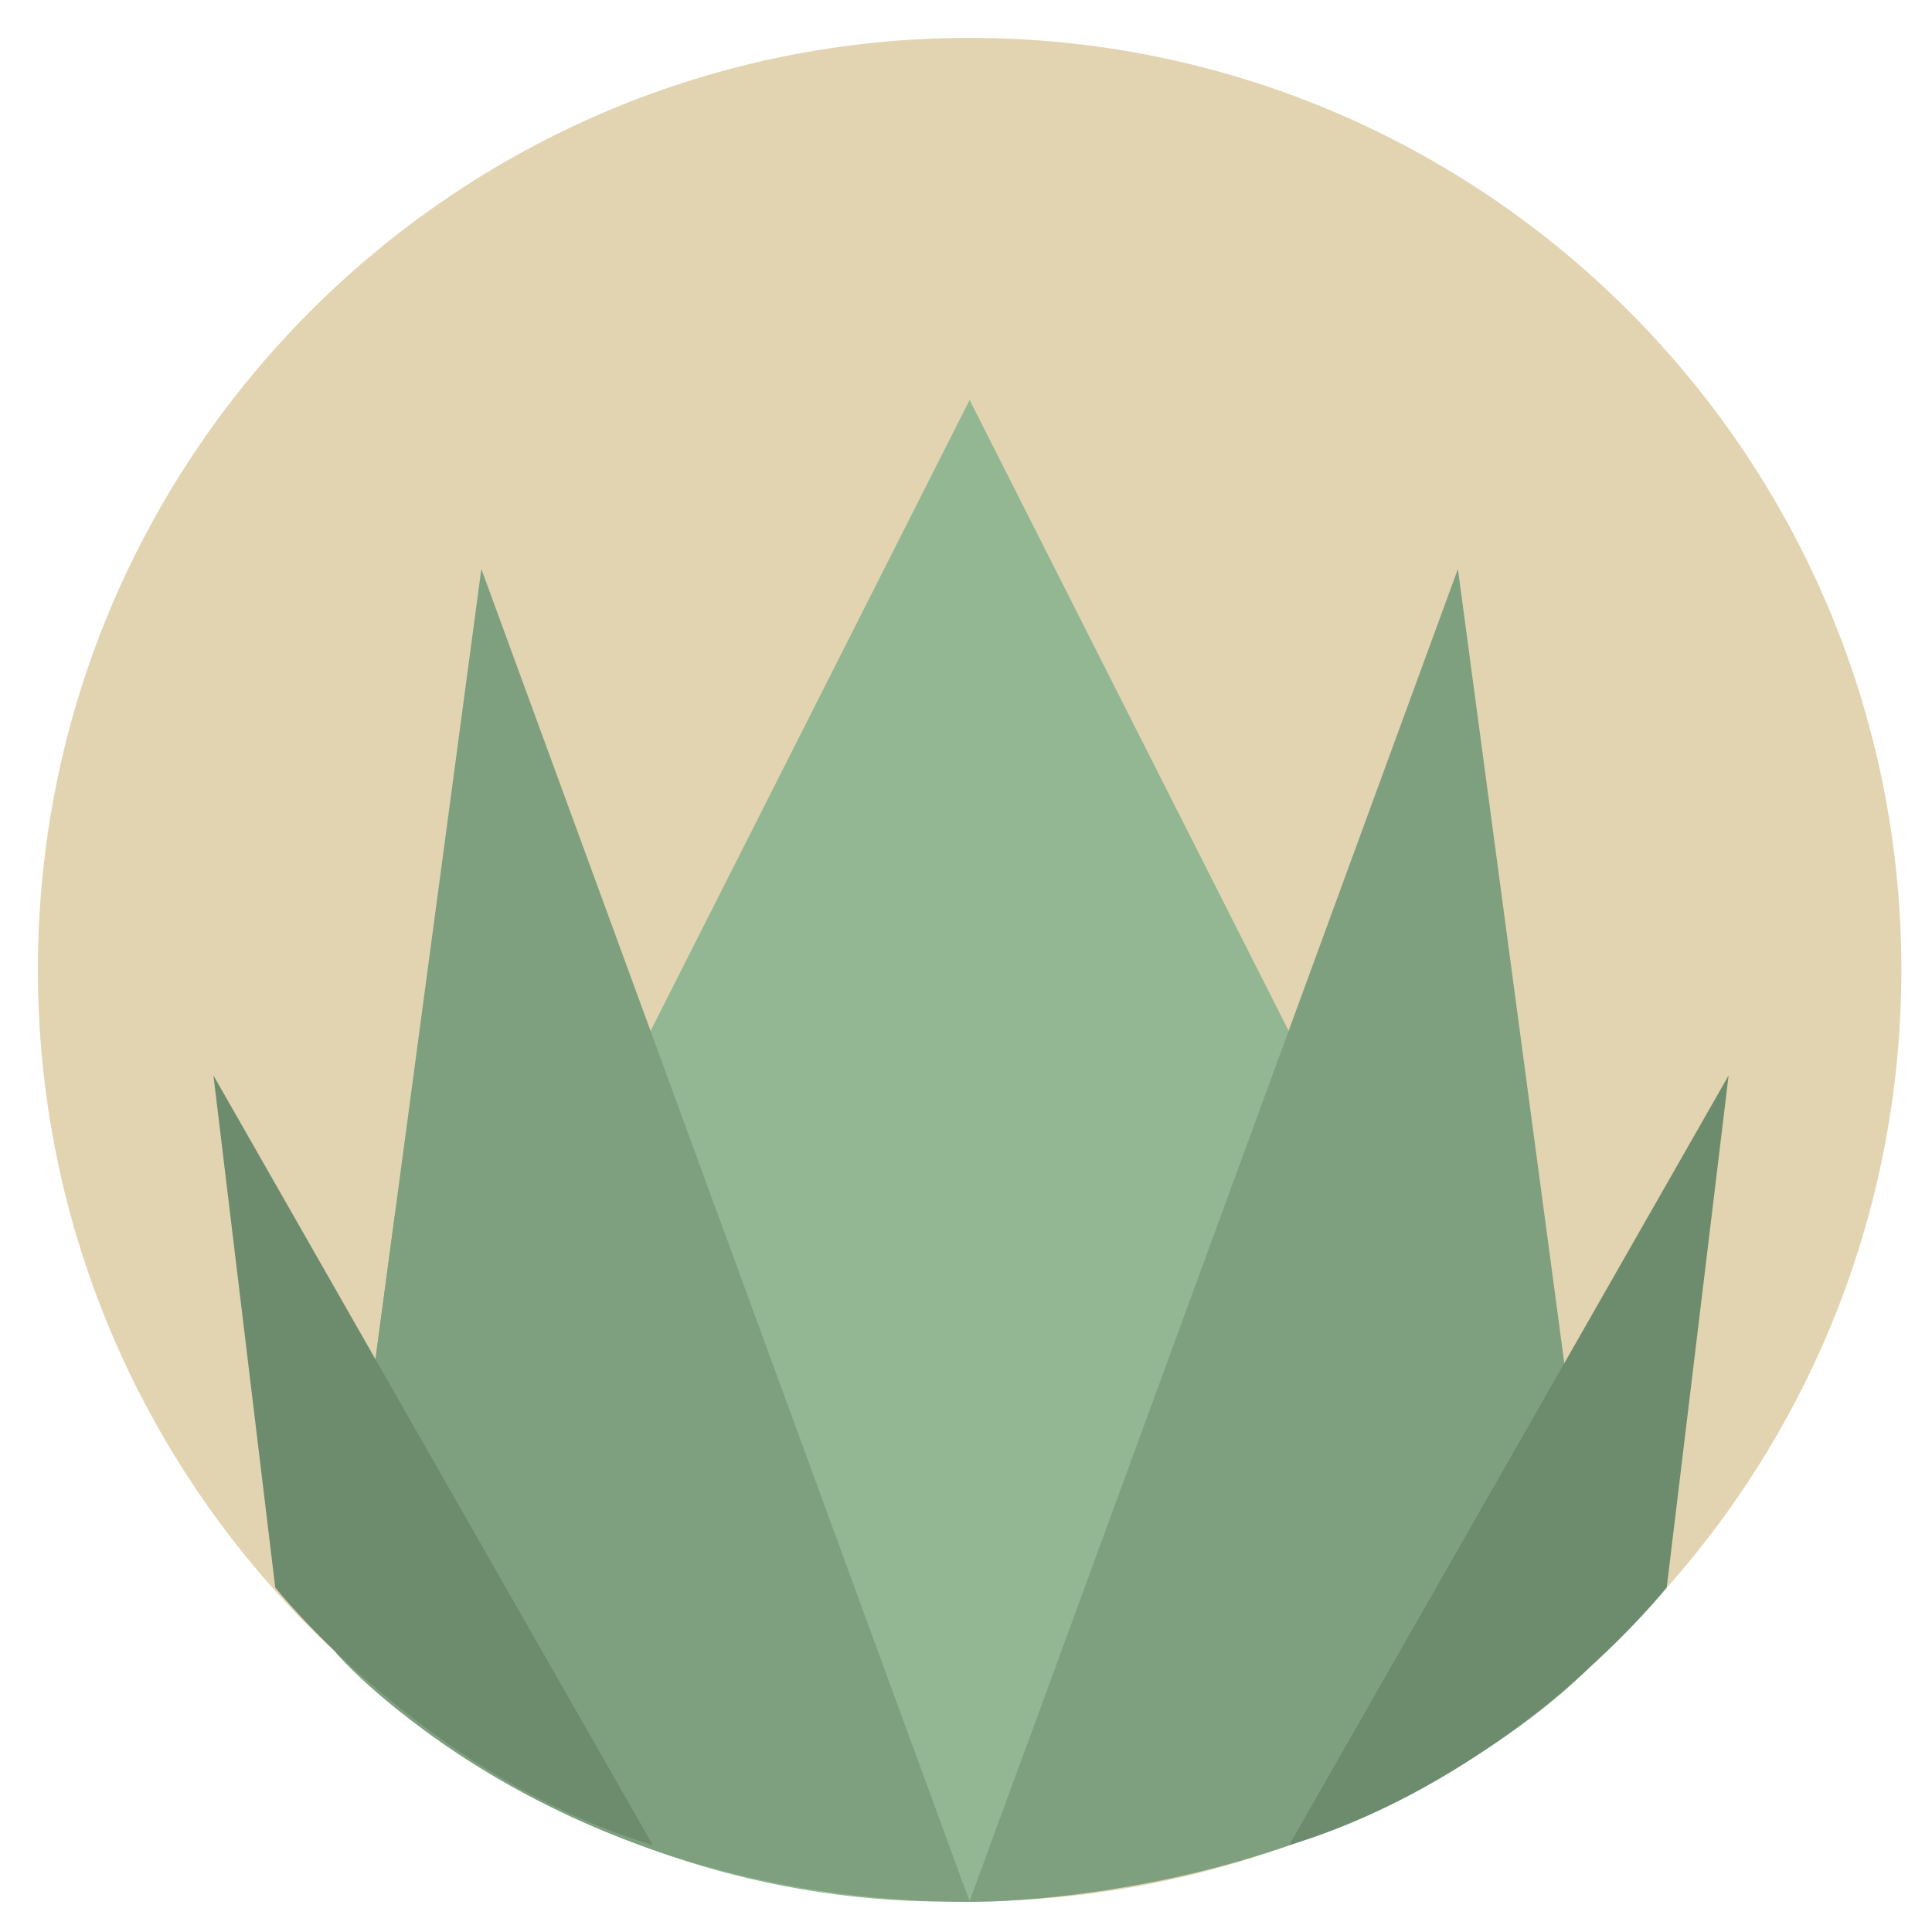
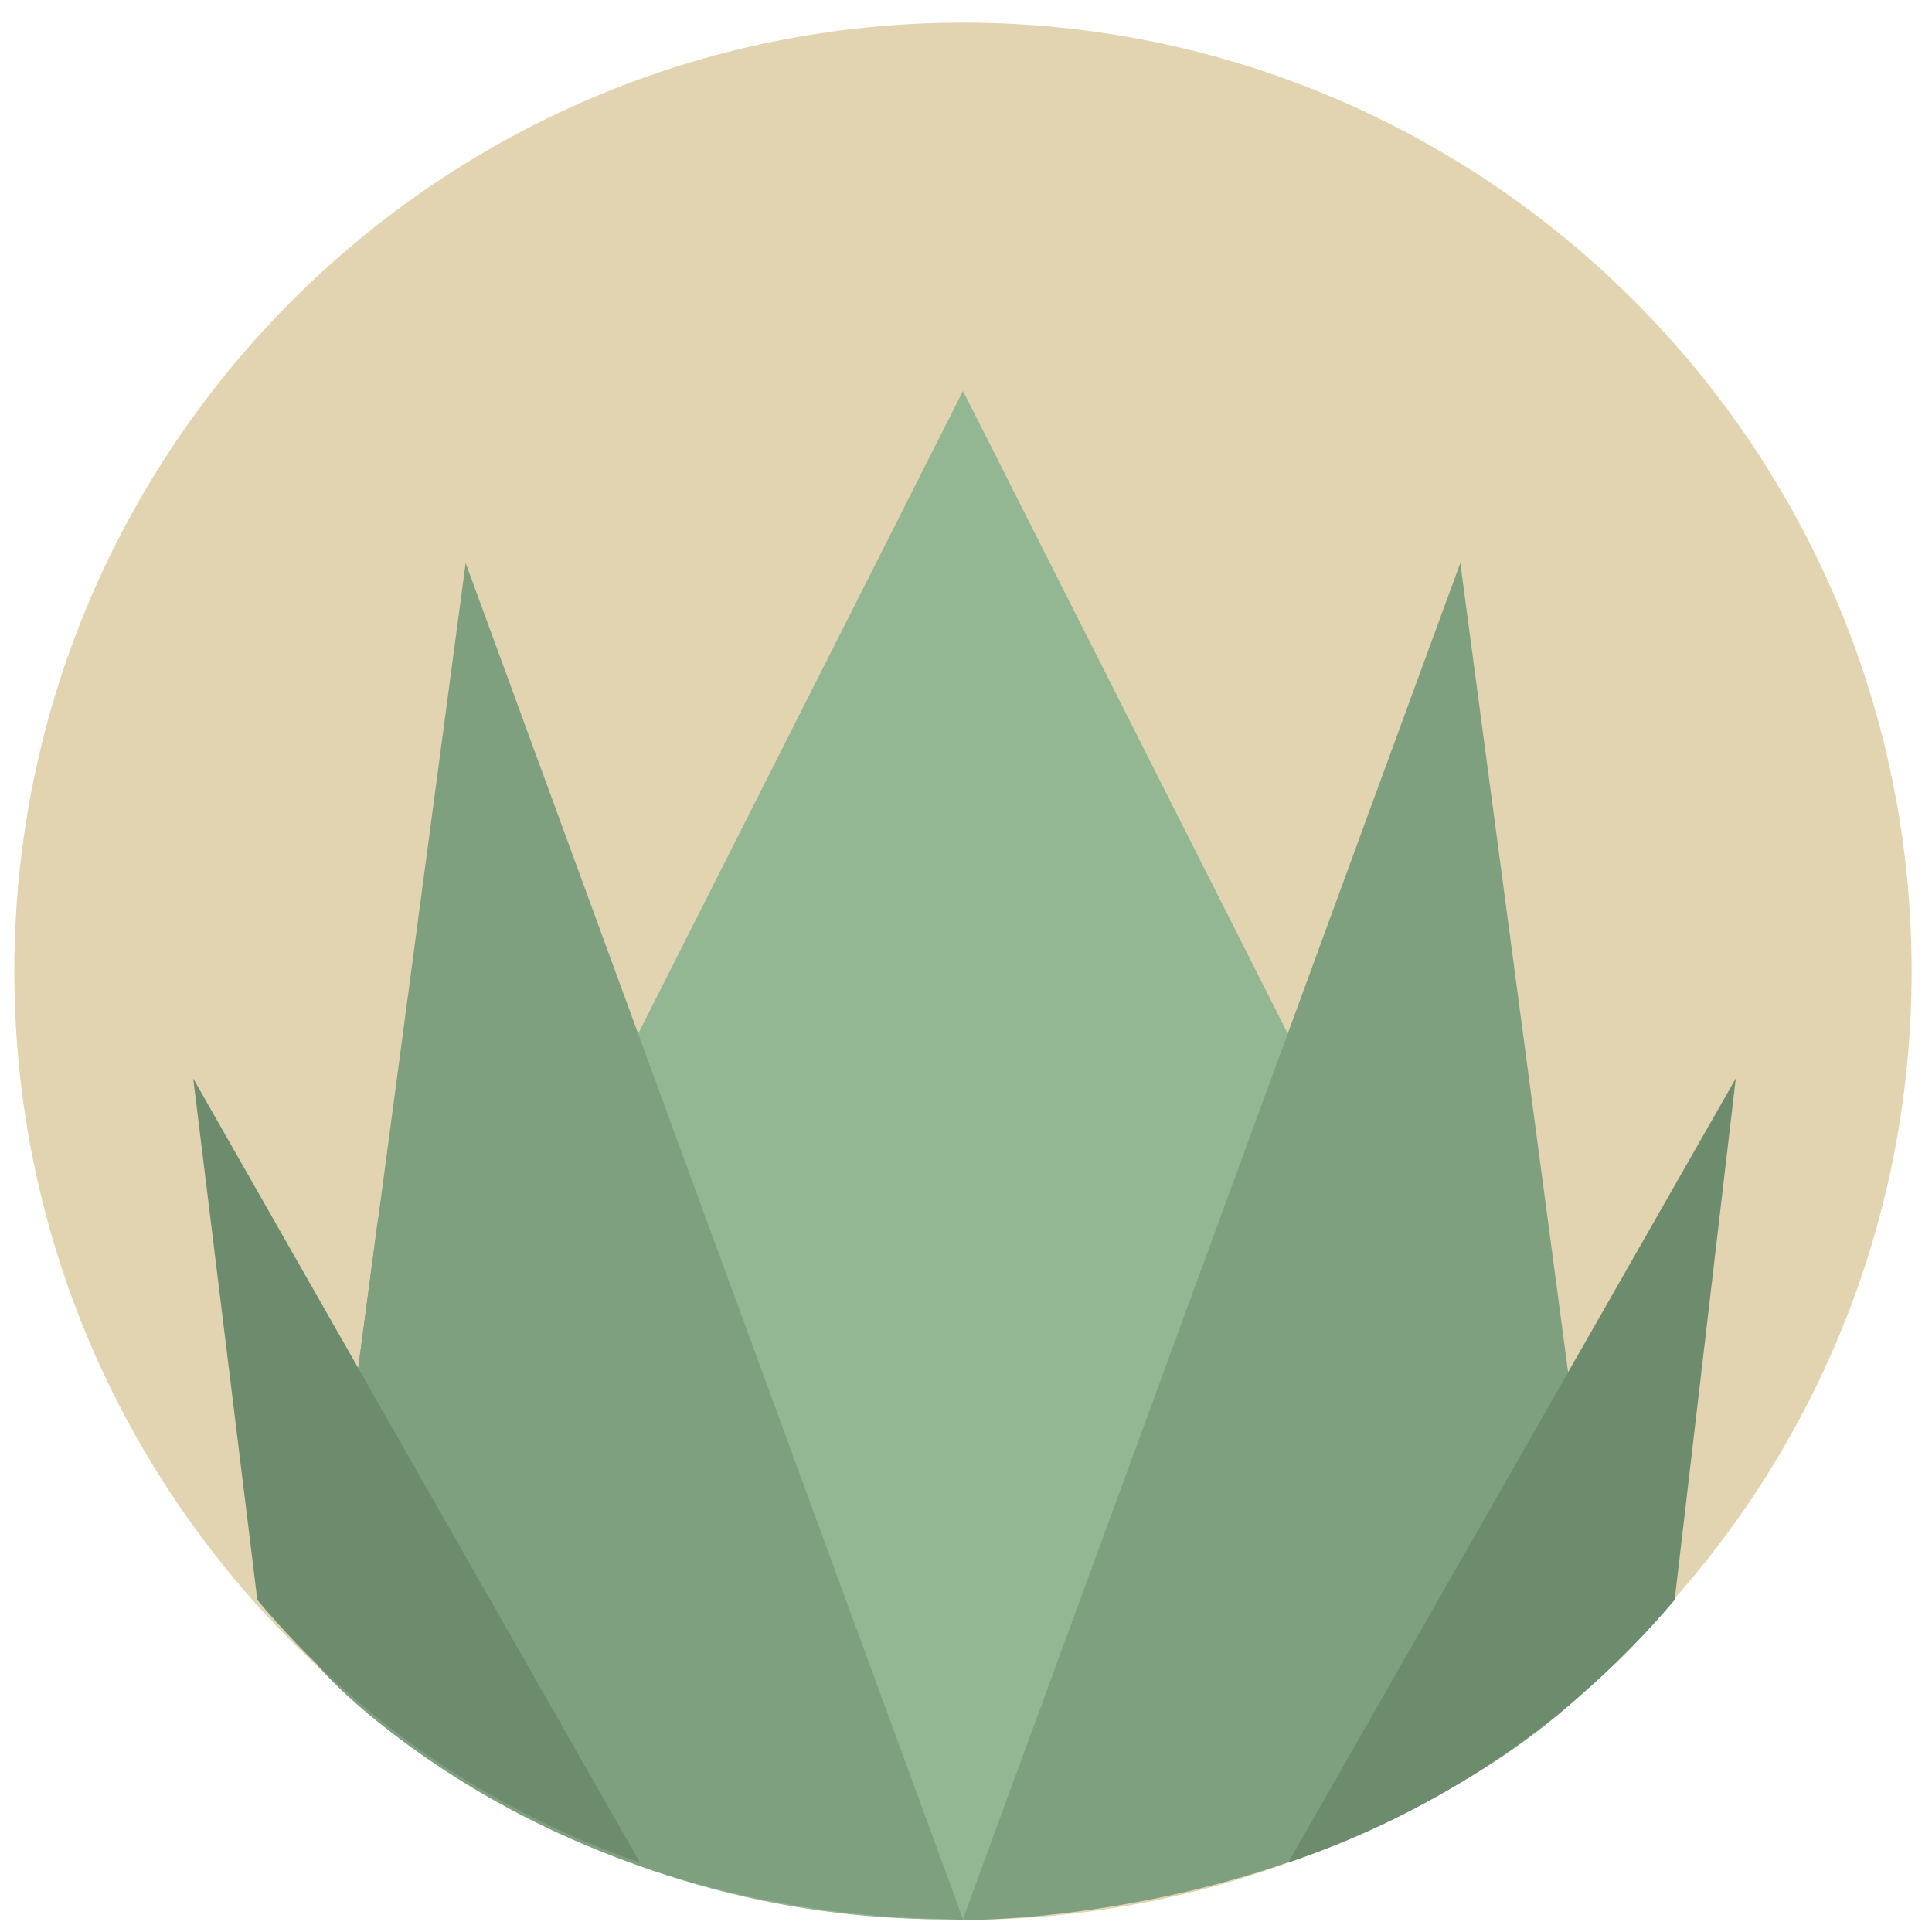
- <svg xmlns="http://www.w3.org/2000/svg" id="Layer_1" viewBox="0 0 256 256" width="256" height="256">
-   <defs>
-     <style>.cls-1{fill:#e2d4b1}.cls-2{fill:#92b792}.cls-3{fill:#7fa07f}.cls-4{fill:#6d8c6e}</style>
-   </defs>
-   <circle cx="128.48" cy="128.48" r="123.46" class="cls-1" />
-   <path d="M44.54 219l83.94-166 83.94 166s-27.3 31.58-83.94 32.94S40.05 213.45 44.54 219z" class="cls-2" />
-   <path d="M128.48 251.94l64.7-176.55L212.42 219s-25.02 30.21-83.94 32.94zm0 .06L63.78 75.39 44.54 219s25.02 30.25 83.94 33z" class="cls-3" />
-   <path d="M44.54 219s28.37 33 83.94 33L95 160.68H52.36zm83.94 33s50.81.93 83.94-33l-3.81-28.46-73.23 42.58z" class="cls-3" />
-   <path d="M170.81 244.5l58.24-102-8.2 67.85s-19.75 24.95-50.04 34.15zm-84.3 0l-58.23-102 8.19 67.85s19.75 24.95 50.04 34.15z" class="cls-4" />
+ <svg xmlns="http://www.w3.org/2000/svg" version="1.1" id="Layer_1" x="0px" y="0px" viewBox="0 0 256 256" style="enable-background:new 0 0 256 256;" xml:space="preserve">
+   <style type="text/css">
+ 	.st0{fill:#E2D4B1;}
+ 	.st1{fill:#92B792;}
+ 	.st2{fill:#7FA07F;}
+ 	.st3{fill:#6D8C6E;}
+ </style>
+   <circle class="st0" cx="127.6" cy="128.7" r="125.7" />
+   <path class="st1" d="M42.2,220.8l85.4-169l85.4,169c0,0-27.8,32.2-85.4,33.5C95.8,254.9,65.1,242.9,42.2,220.8z" />
+   <path class="st2" d="M127.6,254.3l65.9-179.7L213,221C213,221,187.6,251.6,127.6,254.3z M127.6,254.4L61.7,74.6L42.2,220.8  C42.2,220.8,67.6,251.6,127.6,254.4z" />
+   <path class="st2" d="M42.2,220.8c0,0,28.9,33.5,85.4,33.5l-34.1-92.9H50.1L42.2,220.8z M127.6,254.4c0,0,51.7,0.9,85.4-33.6  l-4.1-28.9l-74.3,43.3L127.6,254.4z" />
+   <path class="st3" d="M170.7,246.8L230,142.9l-8.1,69.1C208.3,228.1,190.6,240.1,170.7,246.8z M84.8,246.8L25.6,142.9l8.5,69.1  C47.5,228,65.1,240,84.8,246.8z" />
</svg>
